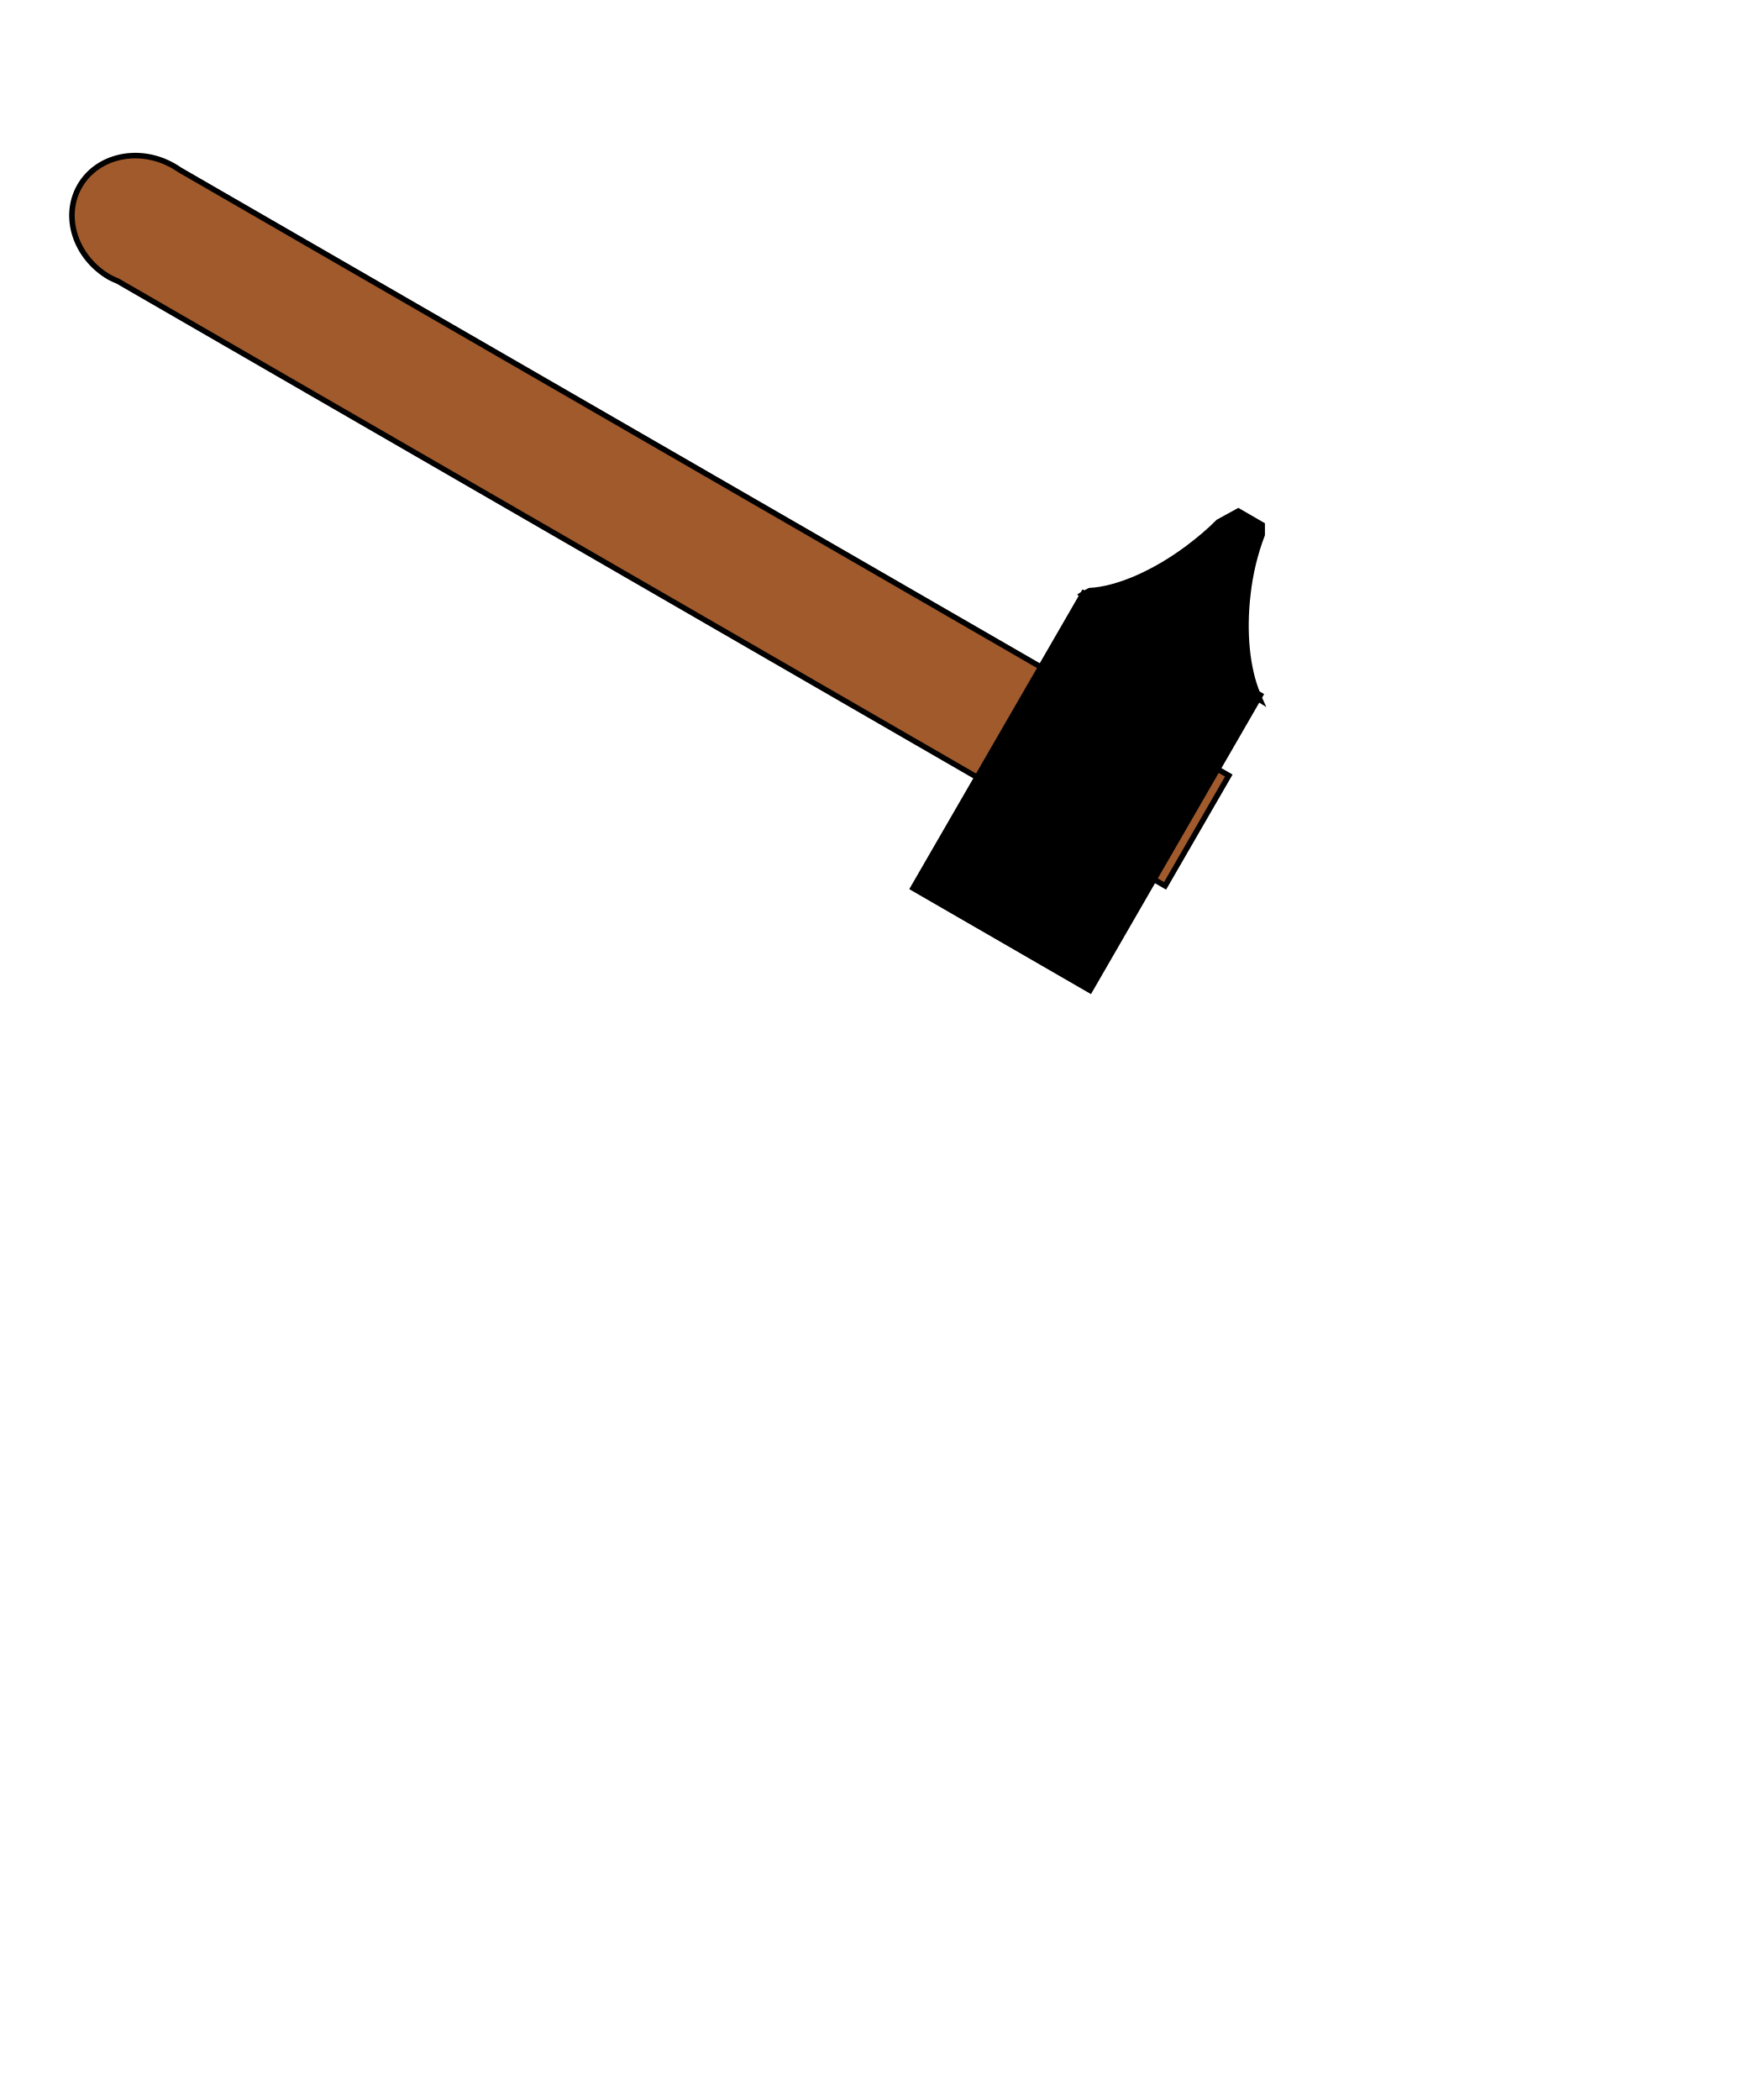
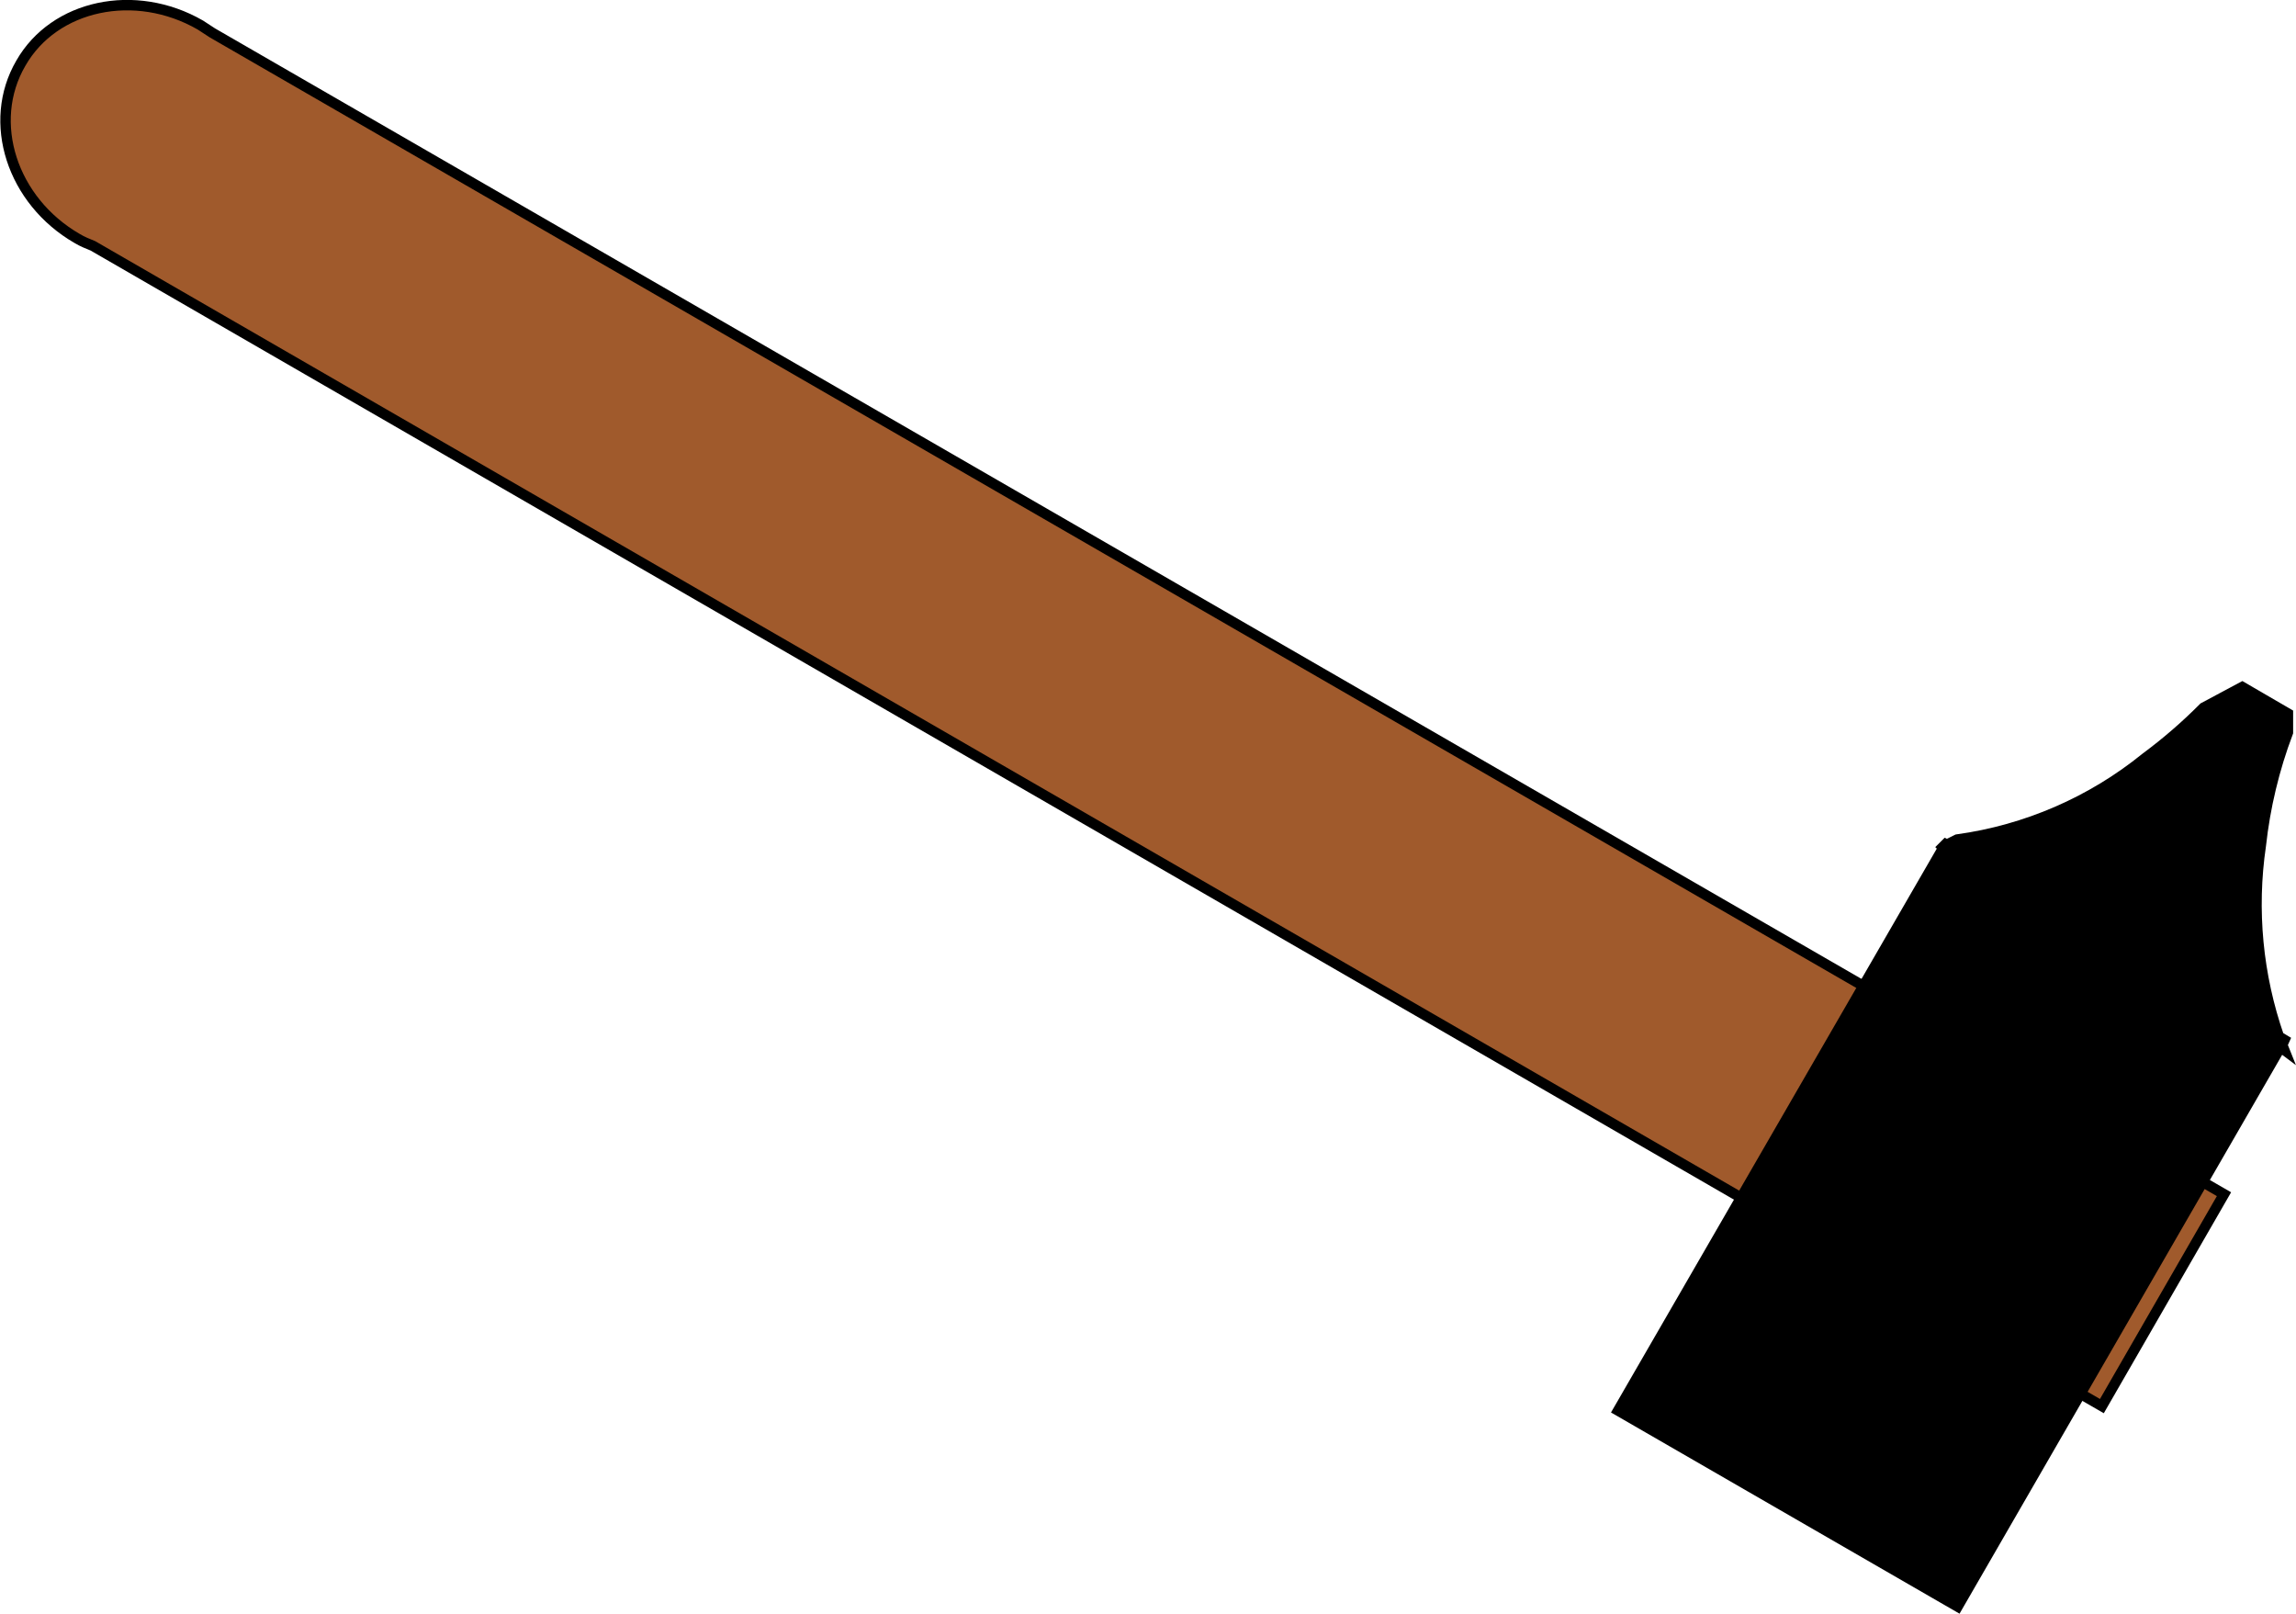
- <svg xmlns="http://www.w3.org/2000/svg" xml:space="preserve" fill-rule="evenodd" clip-rule="evenodd" image-rendering="optimizeQuality" shape-rendering="geometricPrecision" text-rendering="geometricPrecision" viewBox="0 0 242.7 291.7">
-   <path fill="#a05a2c" stroke="#000" stroke-width=".77" d="m161.84 123.05-145.48-84c-.38-.16-.77-.32-1.15-.53-4.73-2.74-6.59-8.43-4.13-12.69s8.31-5.5 13.05-2.76q.45.26.87.55l145.69 84.11z" />
-   <path stroke="#000" stroke-width=".86" d="m174.93 97.1-.16-.1-23.38 40.5-24.5-14.15 23.53-40.73-.03-.02.06-.04.08-.13.1.05.75-.39c3.76-.2 8.85-2.33 13.67-5.93 1.55-1.17 3-2.38 4.22-3.62l2.74-1.5 3.27 1.89v1.33a33.58 33.58 0 0 0-1.98 8.2c-.66 5.46-.08 10.49 1.32 13.88l.4.23-.18.33z" />
+ <svg xmlns="http://www.w3.org/2000/svg" viewBox="0 0 44 30.92">
+   <g stroke="#000">
+     <path fill="#a05a2c" stroke-width=".2" d="M40.28 26.94 1.78 4.71c-.1-.04-.2-.08-.3-.14C.23 3.85-.26 2.34.4 1.21 1.04.09 2.59-.24 3.84.48l.23.15 38.55 22.25Z" />
+     <path stroke-width=".23" d="m43.74 20.07-.04-.03-6.19 10.72-6.48-3.74 6.23-10.78-.01-.01.01-.01.03-.03.02.01.2-.1a7.34 7.34 0 0 0 3.62-1.57 9.7 9.7 0 0 0 1.11-.96l.73-.39.86.5v.35a8.88 8.88 0 0 0-.52 2.17 7.73 7.73 0 0 0 .35 3.67l.1.06-.04.09Z" />
+   </g>
</svg>
